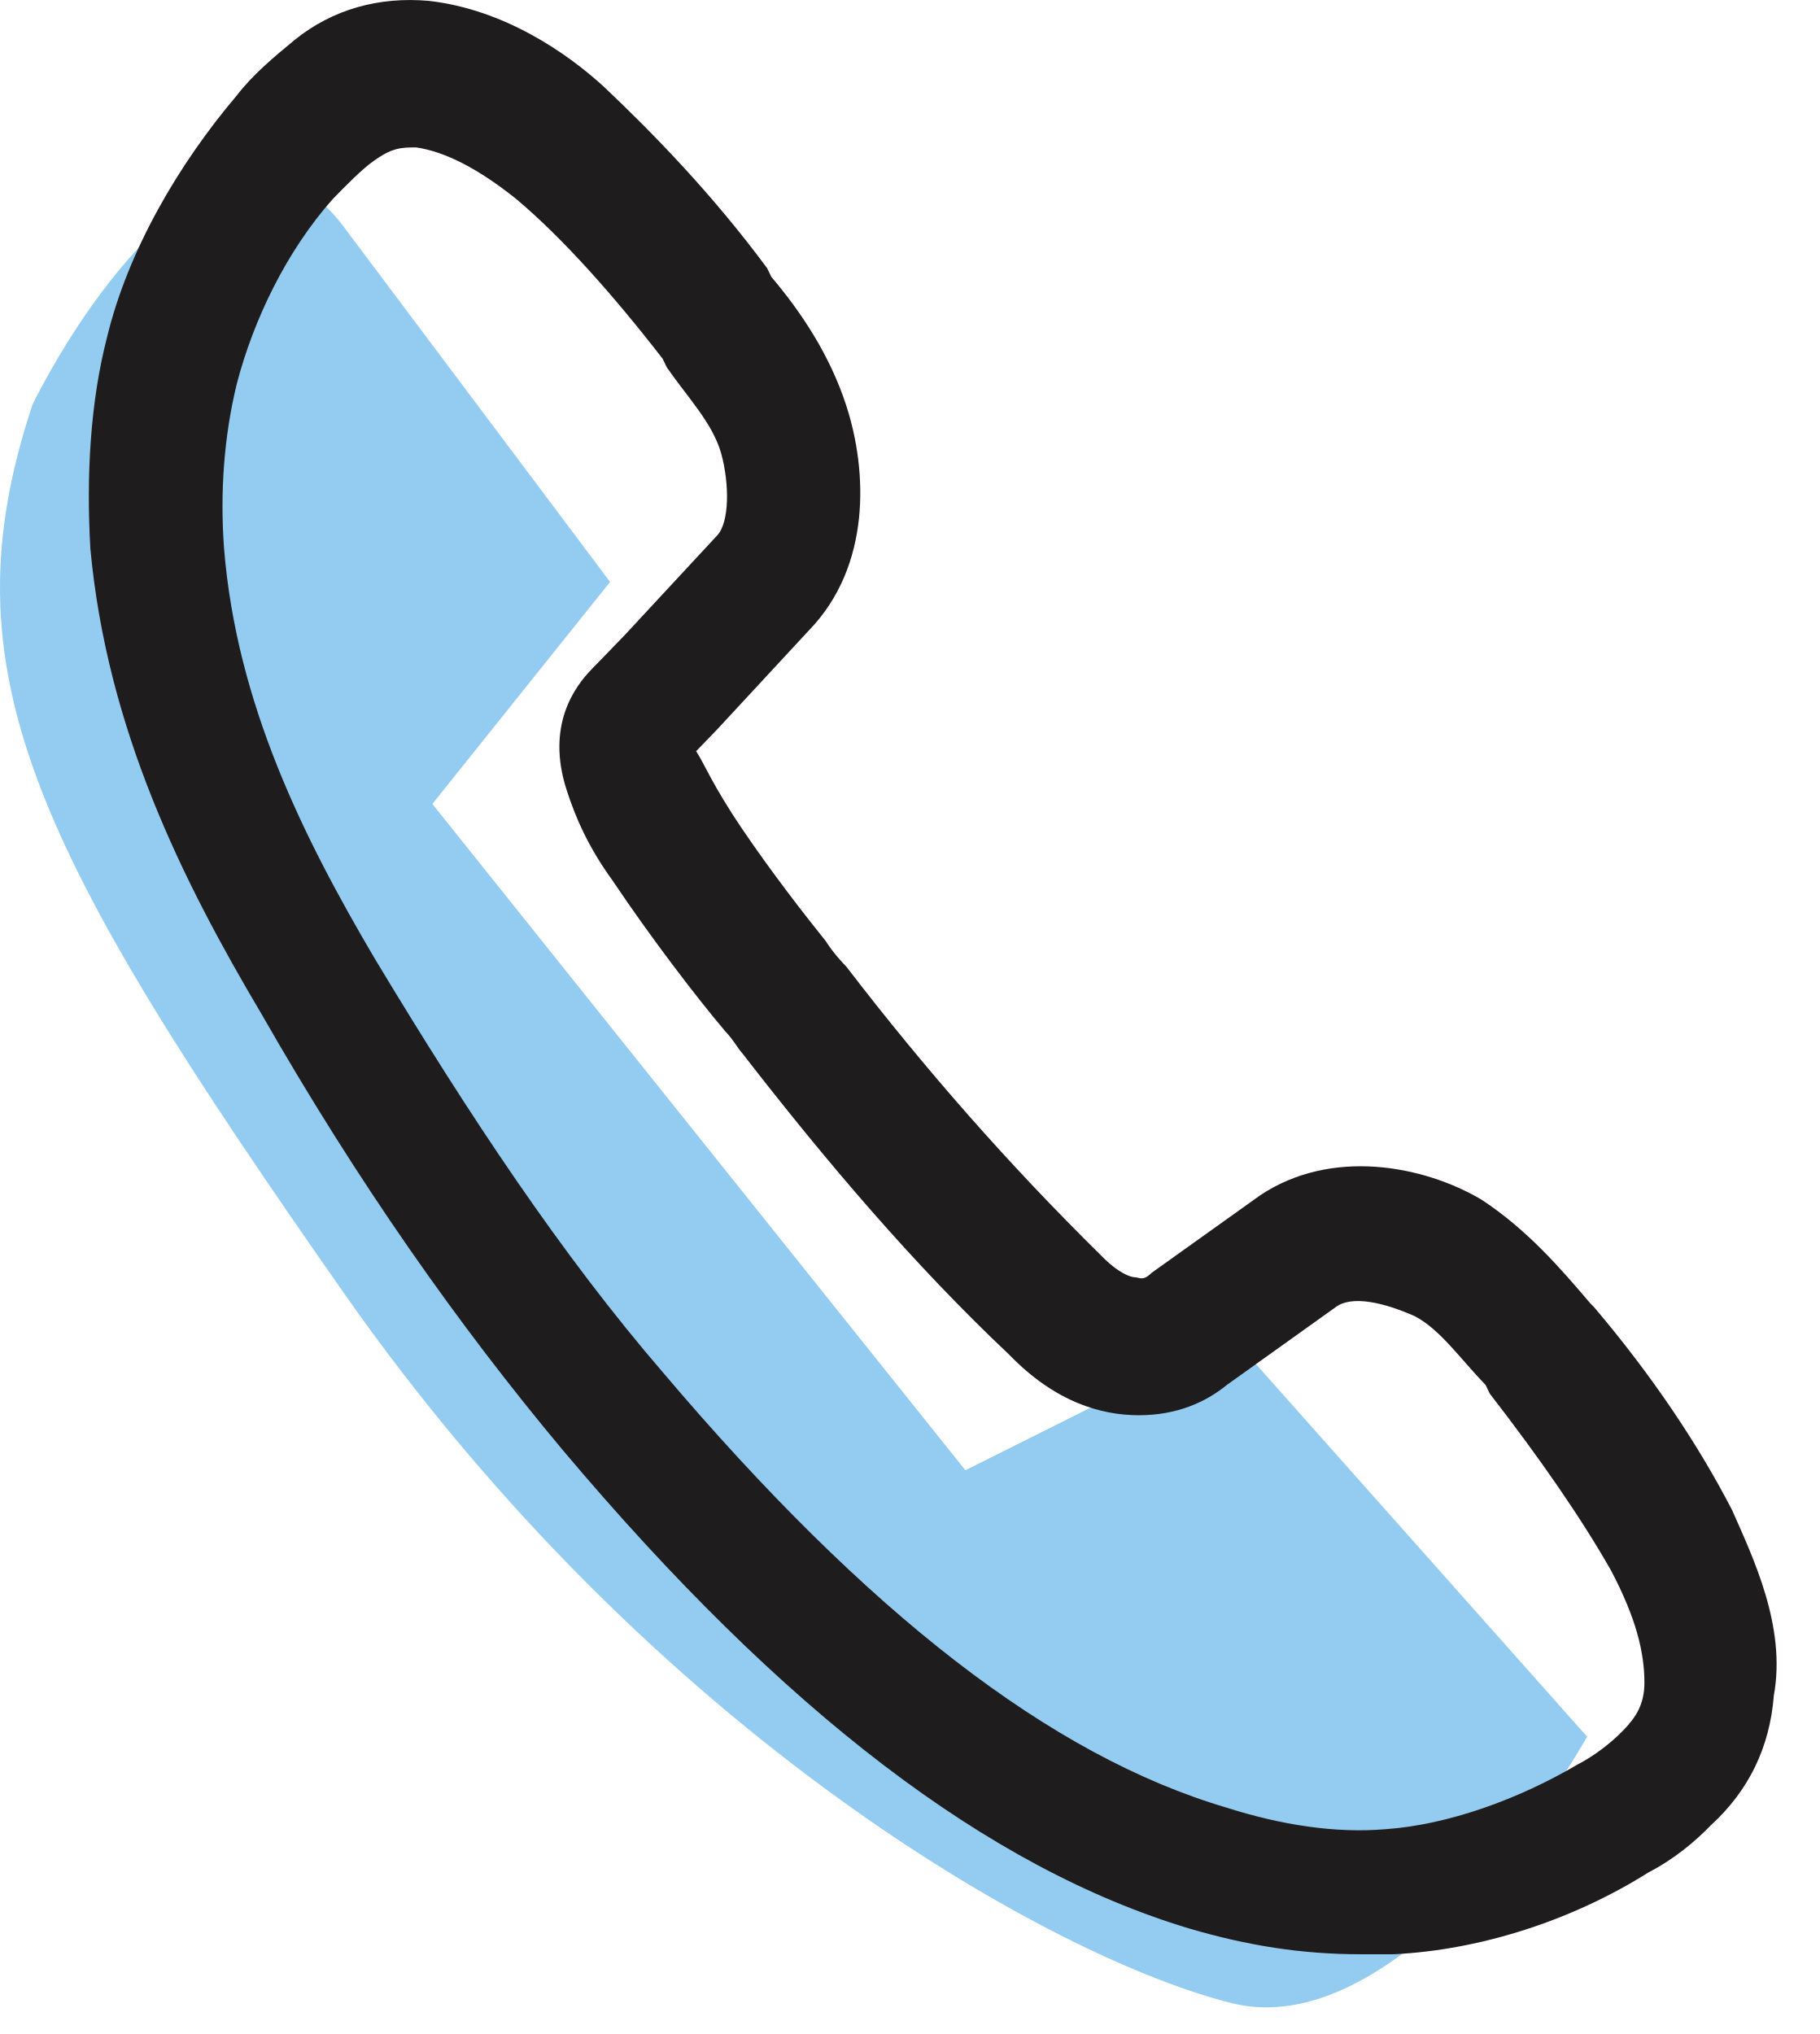
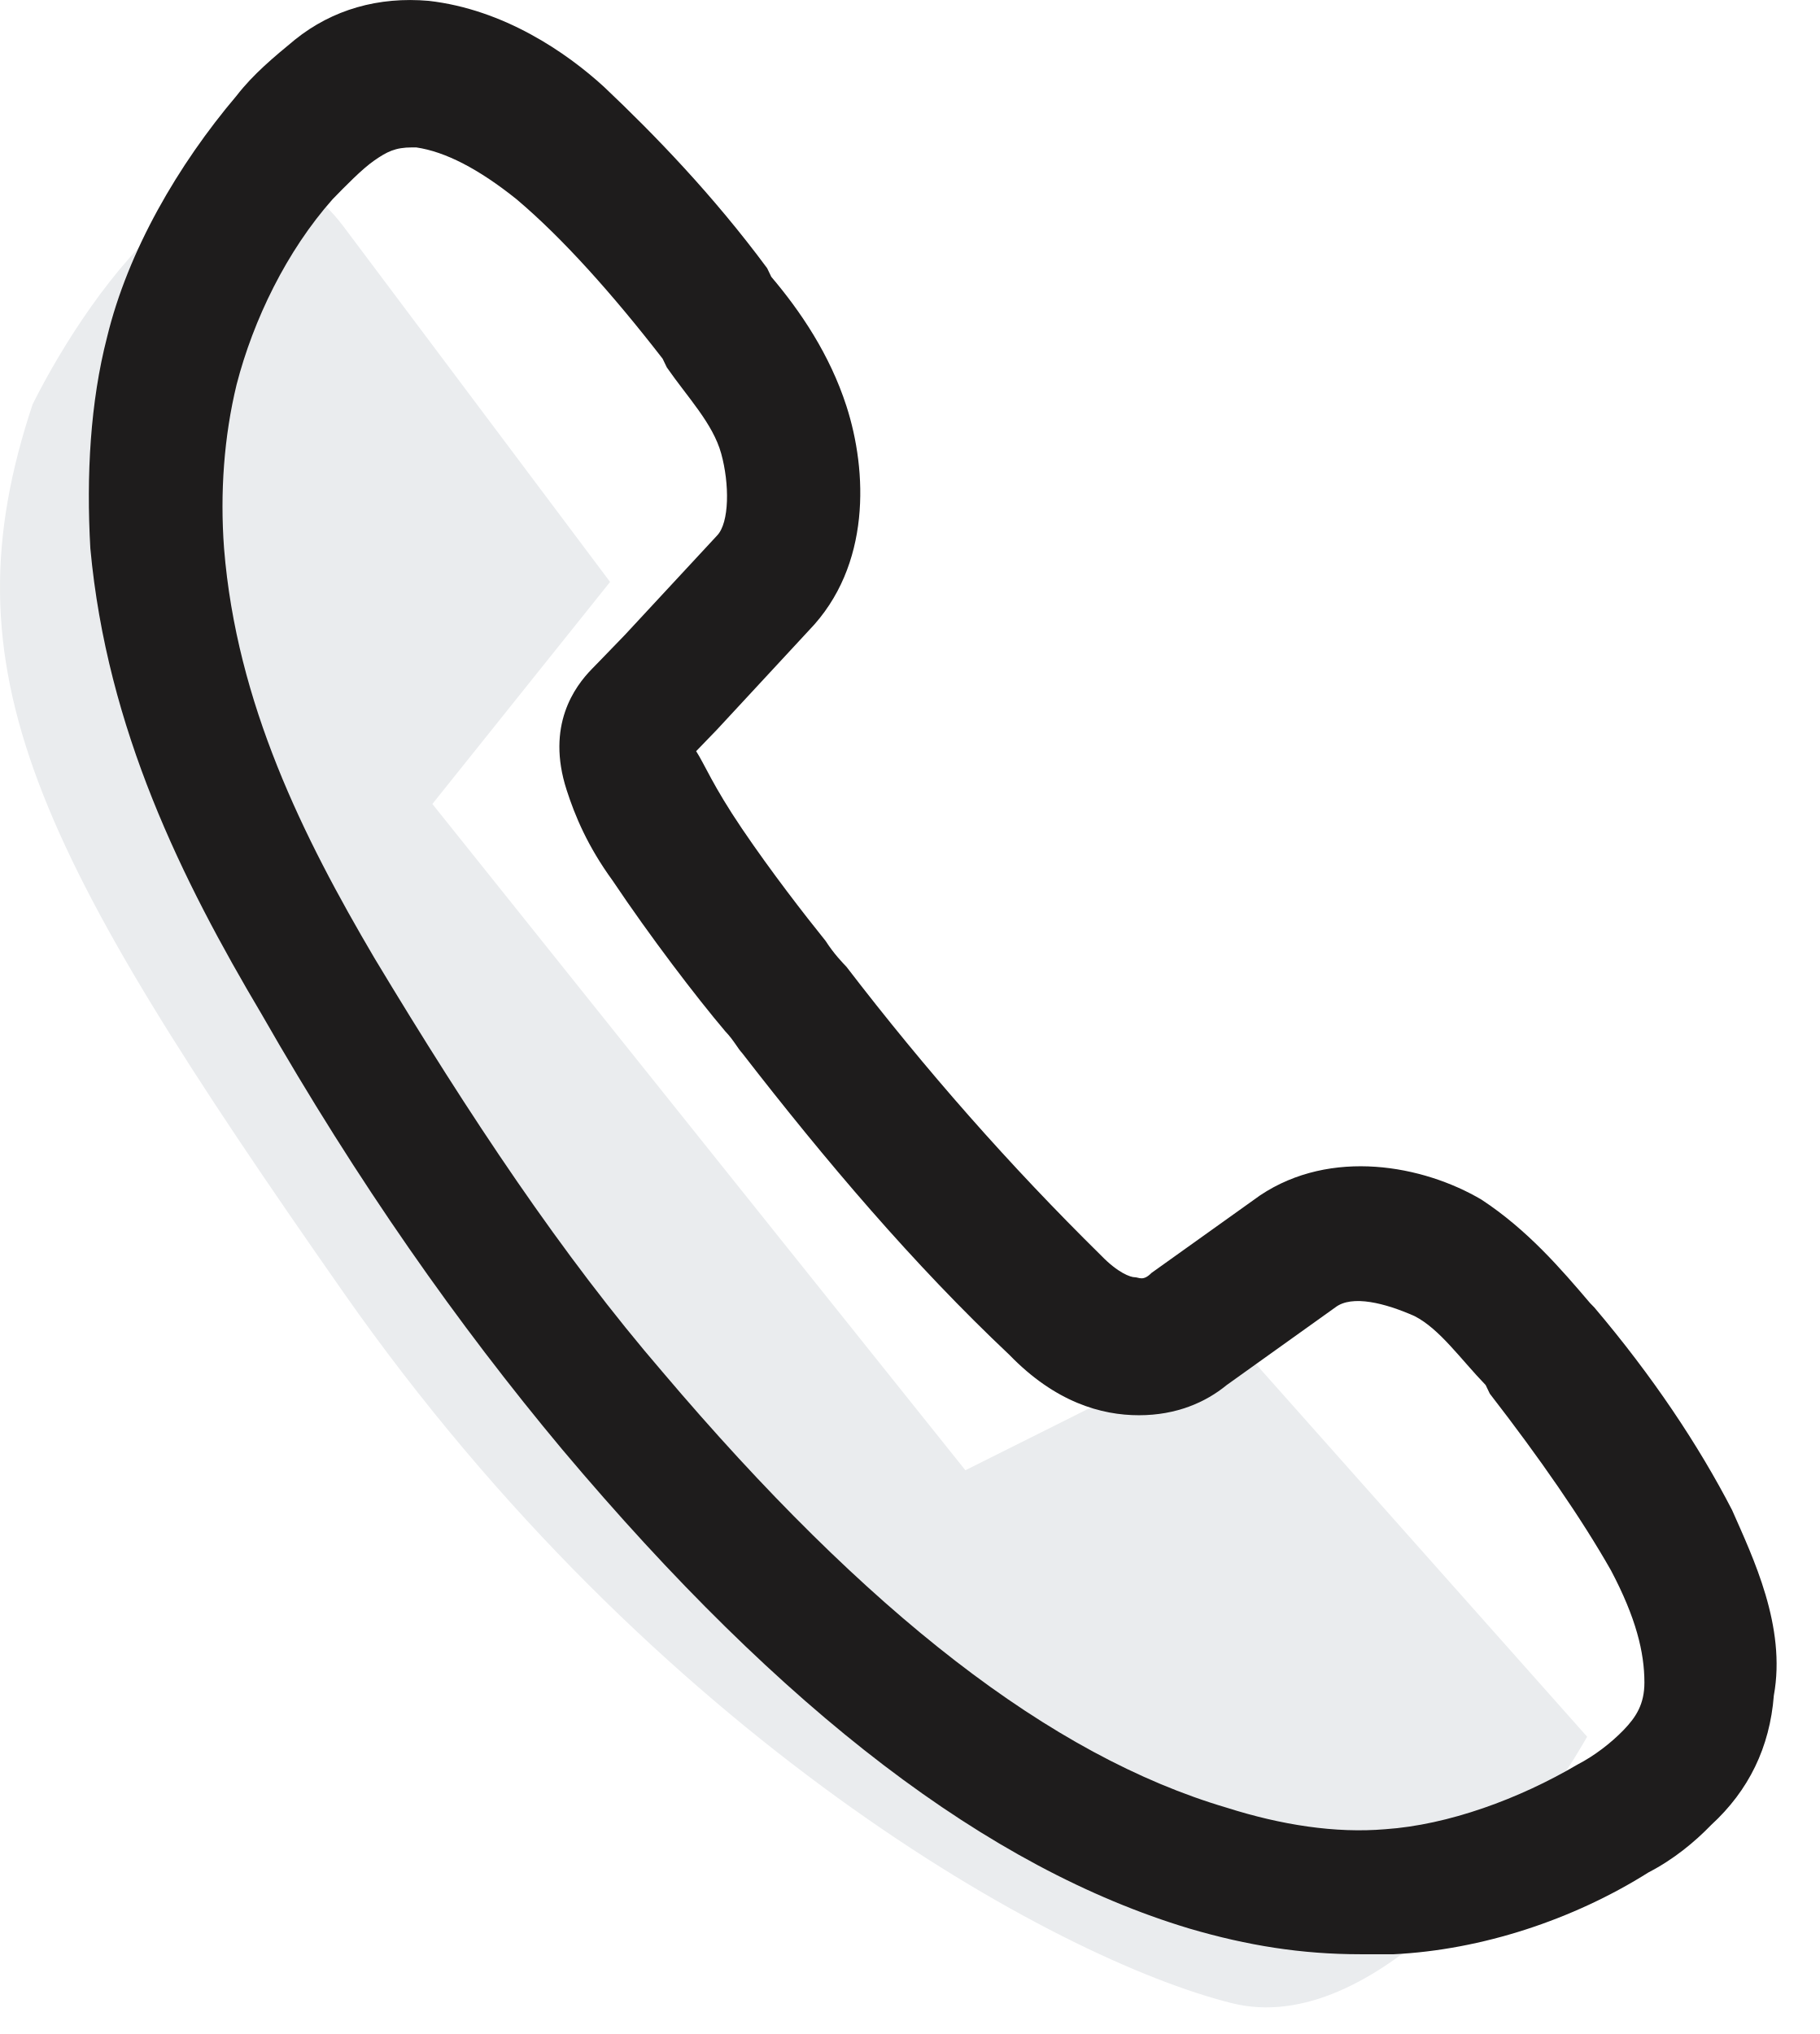
<svg xmlns="http://www.w3.org/2000/svg" width="17" height="19" viewBox="0 0 17 19" fill="none">
-   <path d="M3.209 2.116C2.213 0.789 0.858 2.67 0.305 3.776C-0.525 6.265 0.305 7.925 3.209 12.074C6.113 16.223 9.848 18.298 11.507 18.712C12.835 19.044 14.273 17.191 14.826 16.223L11.507 12.489L9.018 13.734L4.039 7.51L5.699 5.436L3.209 2.116Z" fill="#93CCF0" />
+   <path d="M3.209 2.116C2.213 0.789 0.858 2.67 0.305 3.776C-0.525 6.265 0.305 7.925 3.209 12.074C6.113 16.223 9.848 18.298 11.507 18.712C12.835 19.044 14.273 17.191 14.826 16.223L11.507 12.489L9.018 13.734L4.039 7.51L5.699 5.436L3.209 2.116Z" fill="#EAECEE" />
  <path d="M16.18 14.106C15.868 13.502 15.439 12.857 14.893 12.213L14.854 12.173C14.58 11.851 14.268 11.488 13.839 11.206C13.293 10.884 12.434 10.723 11.771 11.166L10.756 11.891C10.678 11.971 10.639 11.931 10.6 11.931C10.561 11.931 10.444 11.891 10.288 11.73C9.429 10.884 8.649 9.998 7.907 9.031C7.868 8.99 7.79 8.91 7.712 8.789C7.517 8.547 7.205 8.145 6.932 7.742C6.659 7.339 6.581 7.137 6.503 7.017C6.581 6.936 6.62 6.896 6.698 6.815L7.556 5.889C8.141 5.285 8.102 4.398 7.907 3.794C7.751 3.311 7.478 2.908 7.205 2.586L7.166 2.505C6.659 1.82 6.112 1.256 5.644 0.813C5.293 0.491 4.707 0.088 4.005 0.008C3.537 -0.033 3.107 0.088 2.756 0.37C2.561 0.531 2.366 0.692 2.21 0.894C1.664 1.538 1.195 2.344 1 3.15C0.844 3.754 0.805 4.439 0.844 5.123C1 6.815 1.703 8.225 2.444 9.474C3.342 11.045 4.278 12.374 5.254 13.542C7.322 15.999 9.234 17.45 11.107 18.014C11.654 18.175 12.161 18.255 12.707 18.255C12.824 18.255 12.902 18.255 13.019 18.255C13.839 18.215 14.697 17.933 15.4 17.49C15.634 17.369 15.829 17.208 15.985 17.047C16.336 16.725 16.532 16.322 16.57 15.838C16.688 15.194 16.375 14.549 16.18 14.106ZM15.166 16.161C15.049 16.282 14.893 16.402 14.736 16.483C14.19 16.805 13.527 17.047 12.941 17.087C12.473 17.127 11.966 17.047 11.459 16.886C9.819 16.402 8.102 15.073 6.19 12.817C5.254 11.73 4.395 10.441 3.498 8.95C2.834 7.822 2.21 6.574 2.093 5.123C2.054 4.6 2.093 4.076 2.21 3.593C2.366 2.988 2.678 2.344 3.107 1.861C3.225 1.74 3.381 1.579 3.498 1.498C3.615 1.417 3.693 1.377 3.849 1.377H3.888C4.161 1.417 4.473 1.579 4.825 1.861C5.254 2.223 5.722 2.747 6.19 3.351L6.229 3.432C6.424 3.713 6.659 3.955 6.737 4.237C6.815 4.519 6.815 4.882 6.698 5.003L5.839 5.929C5.761 6.01 5.683 6.09 5.605 6.171L5.566 6.211L5.527 6.251C5.371 6.412 5.098 6.775 5.293 7.379C5.371 7.621 5.488 7.903 5.722 8.225C6.073 8.749 6.503 9.313 6.776 9.635C6.854 9.716 6.893 9.796 6.932 9.836C7.712 10.843 8.532 11.81 9.429 12.656C9.858 13.099 10.288 13.22 10.639 13.22C10.99 13.22 11.263 13.099 11.459 12.938L12.473 12.213C12.629 12.092 12.941 12.173 13.214 12.294C13.449 12.414 13.644 12.696 13.878 12.938L13.917 13.019C14.385 13.623 14.775 14.187 15.049 14.67C15.283 15.113 15.361 15.436 15.361 15.717C15.361 15.919 15.283 16.04 15.166 16.161Z" fill="#1E1C1C" />
</svg>
